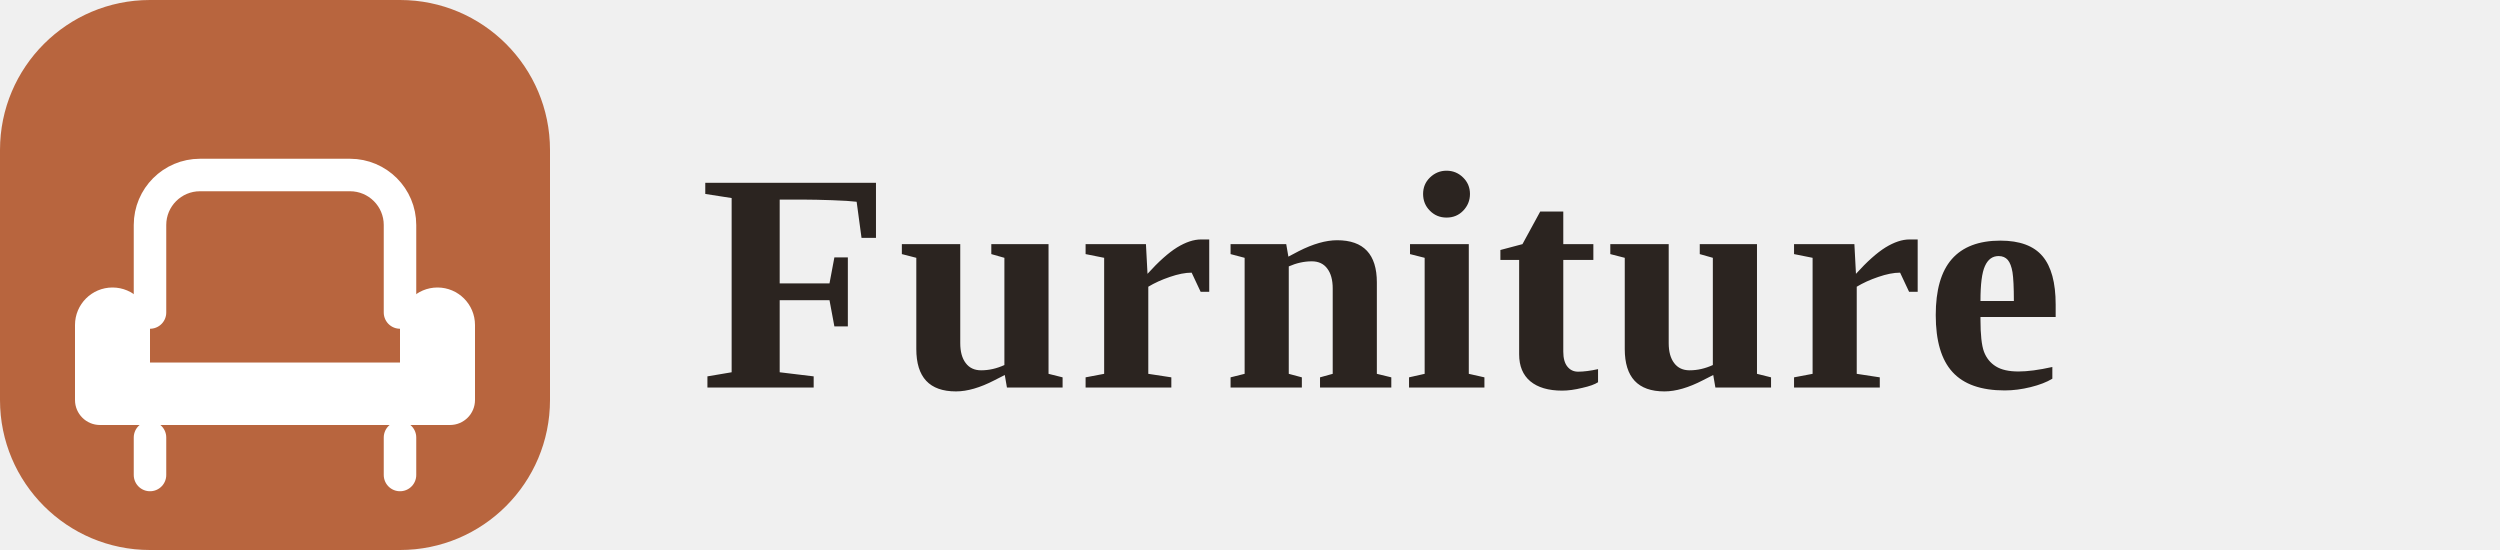
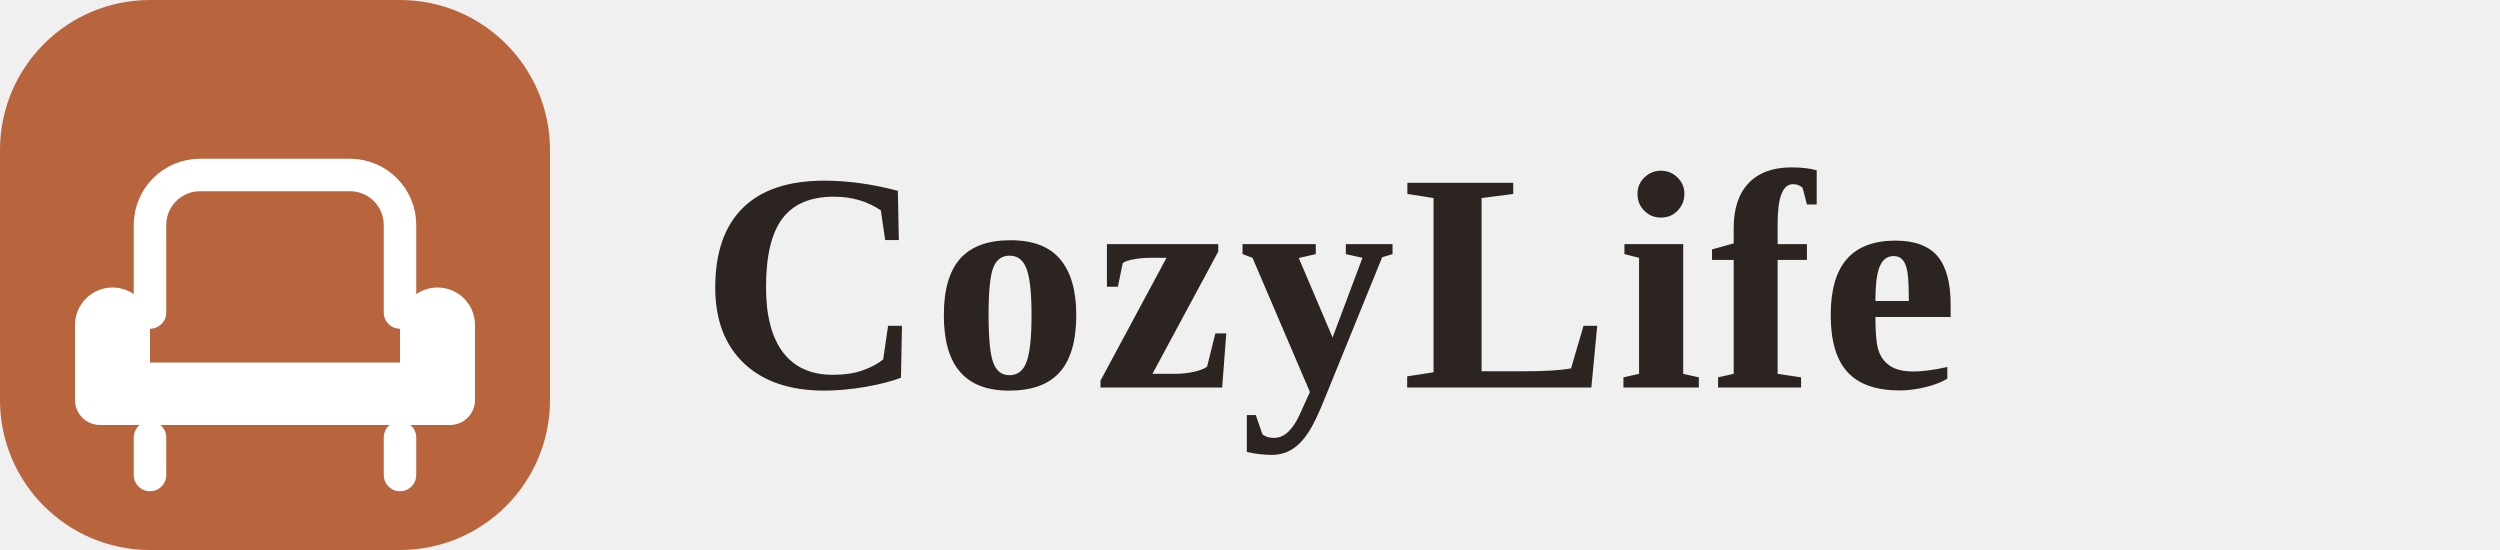
<svg xmlns="http://www.w3.org/2000/svg" viewBox="0 0 200 44" width="200" height="44">
  <g>
    <rect x="0" y="0" width="44" height="44" rx="12" fill="#B8653E" />
    <path d="M12 25v-7a4 4 0 0 1 4-4h12a4 4 0 0 1 4 4v7" stroke="#fff" stroke-width="2.6" fill="none" stroke-linecap="round" />
    <path d="M9 23a3 3 0 0 1 3 3v3h20v-3a3 3 0 0 1 6 0v6a2 2 0 0 1-2 2H8a2 2 0 0 1-2-2v-6a3 3 0 0 1 3-3z" fill="#fff" />
    <path d="M12 35v3M32 35v3" stroke="#fff" stroke-width="2.6" stroke-linecap="round" />
  </g>
-   <text x="56" y="31" font-family="Georgia, 'Times New Roman', serif" font-size="25" font-weight="600" letter-spacing=".5" fill="#2B2420">Furniture</text>
+   <text x="56" y="31" font-family="Georgia, 'Times New Roman', serif" font-size="25" font-weight="600" letter-spacing=".5" fill="#2B2420">CozyLife</text>
</svg>
